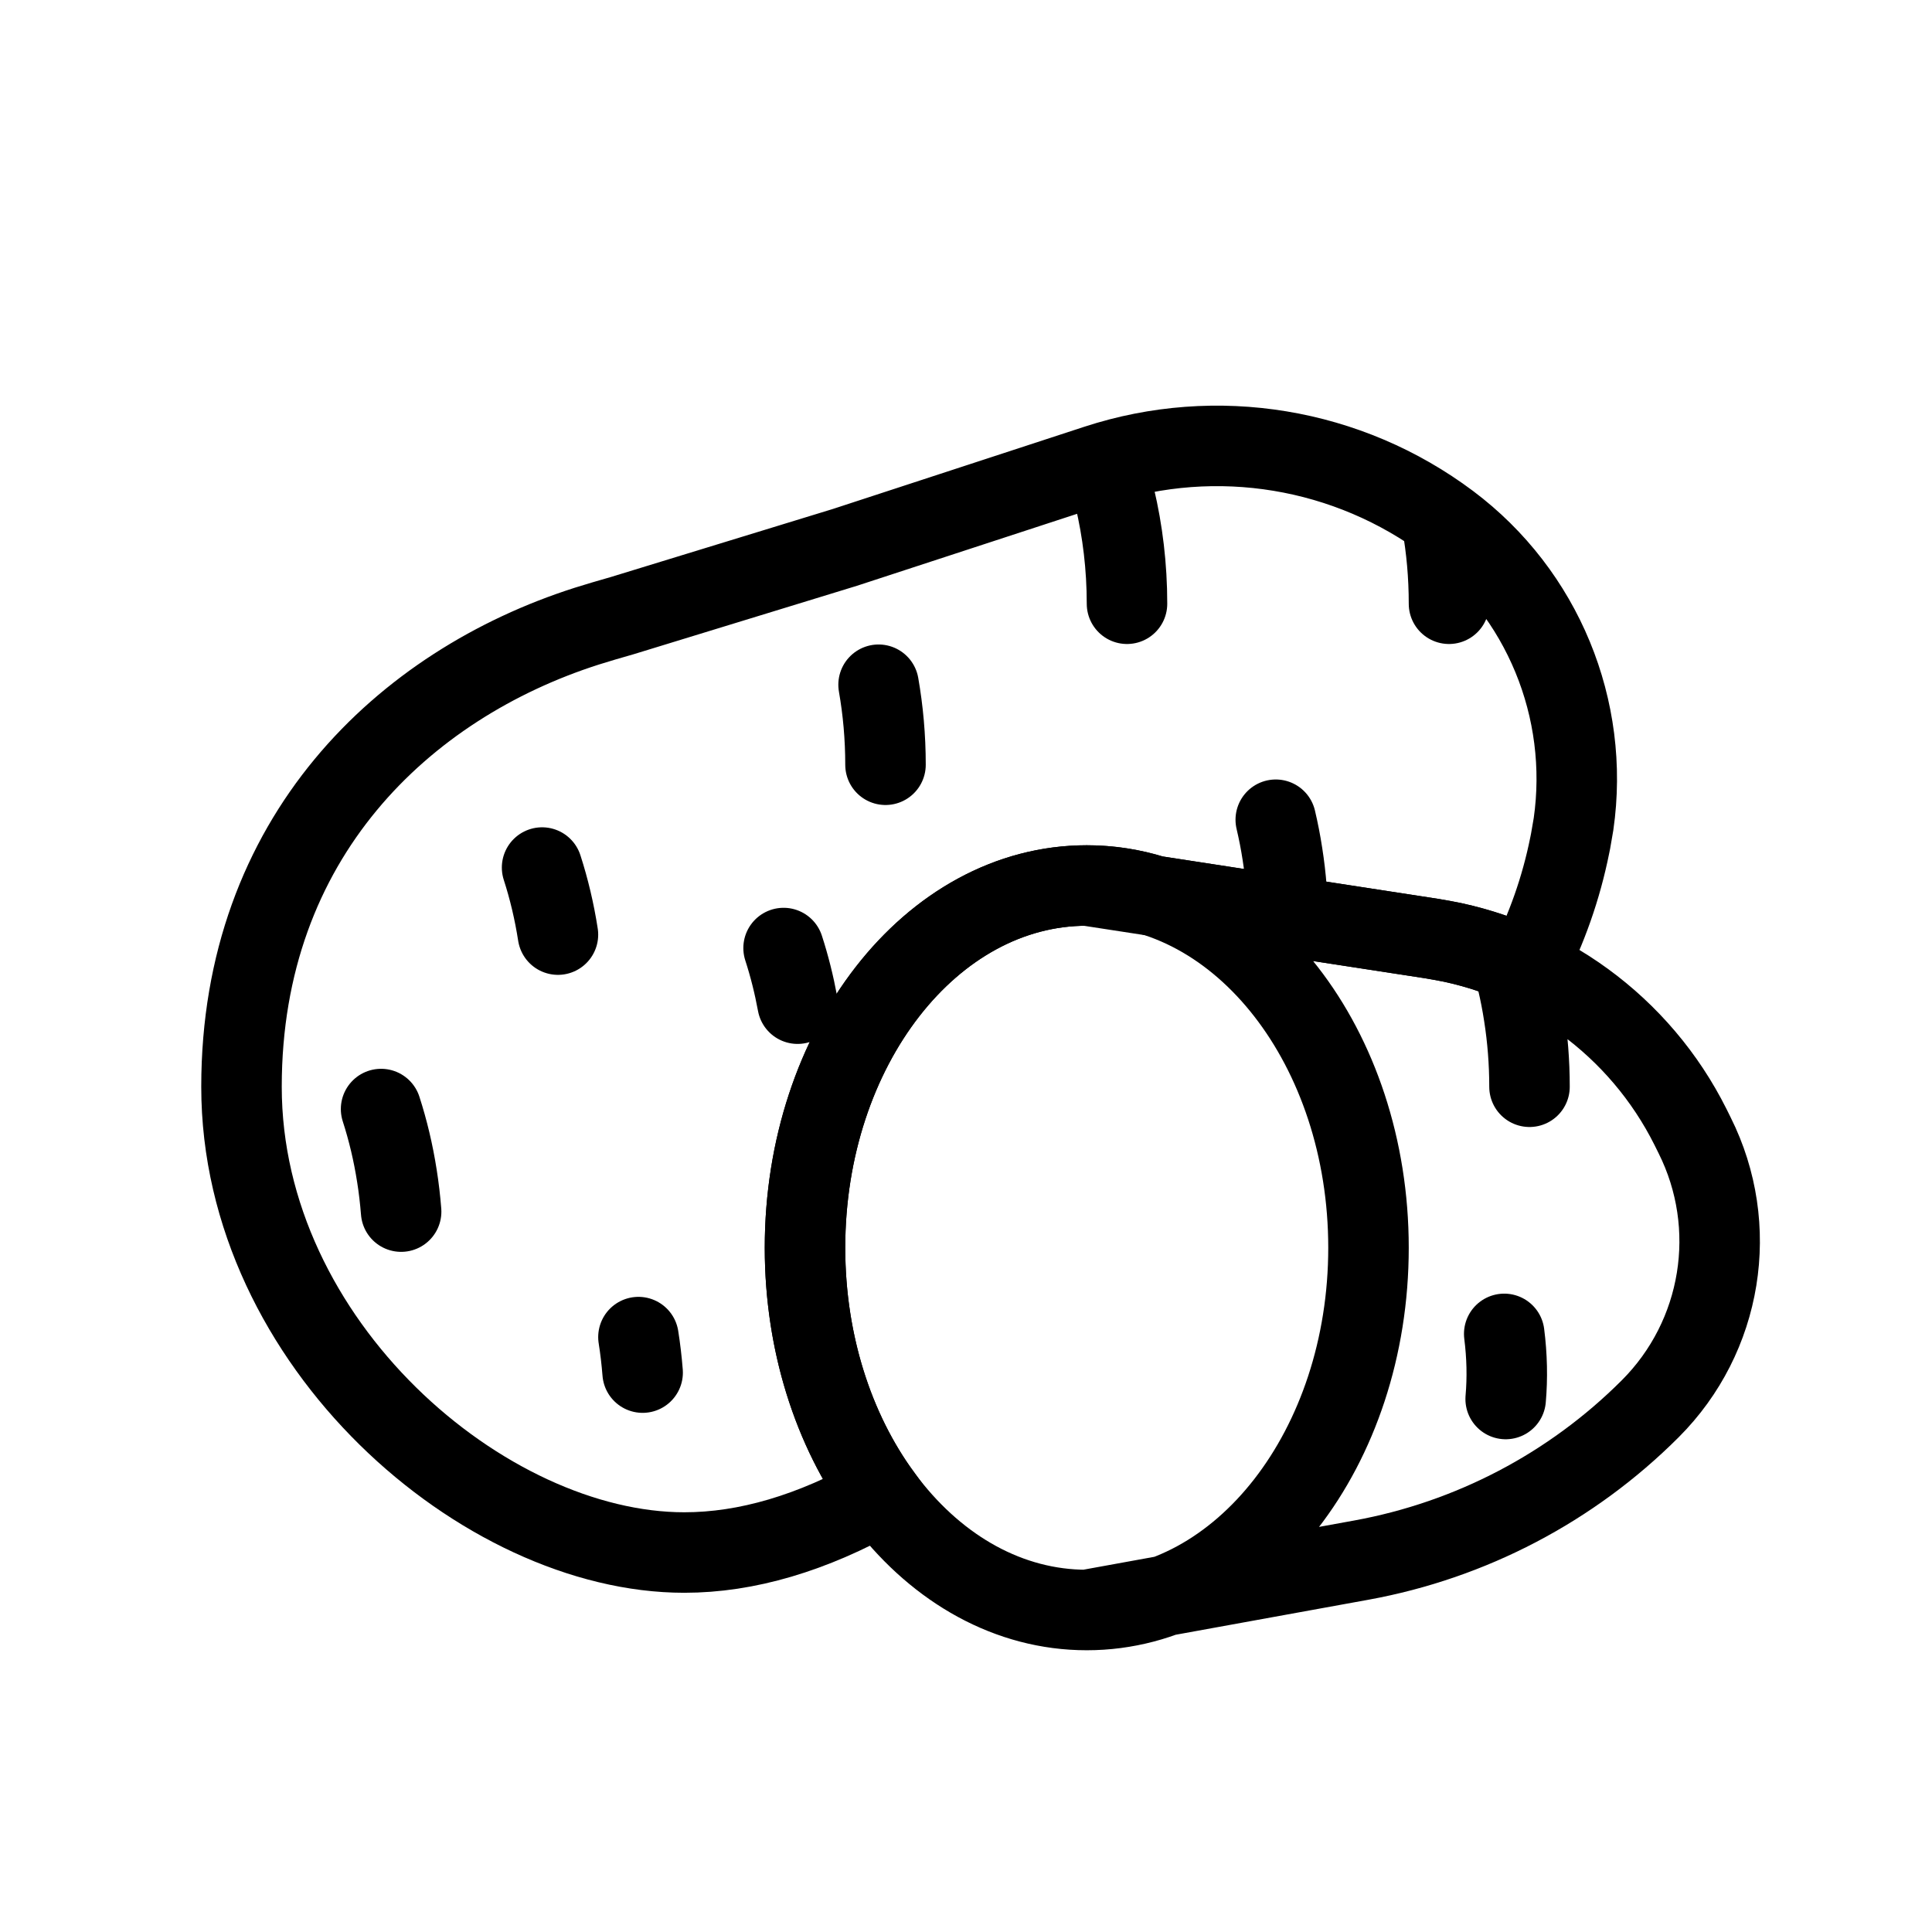
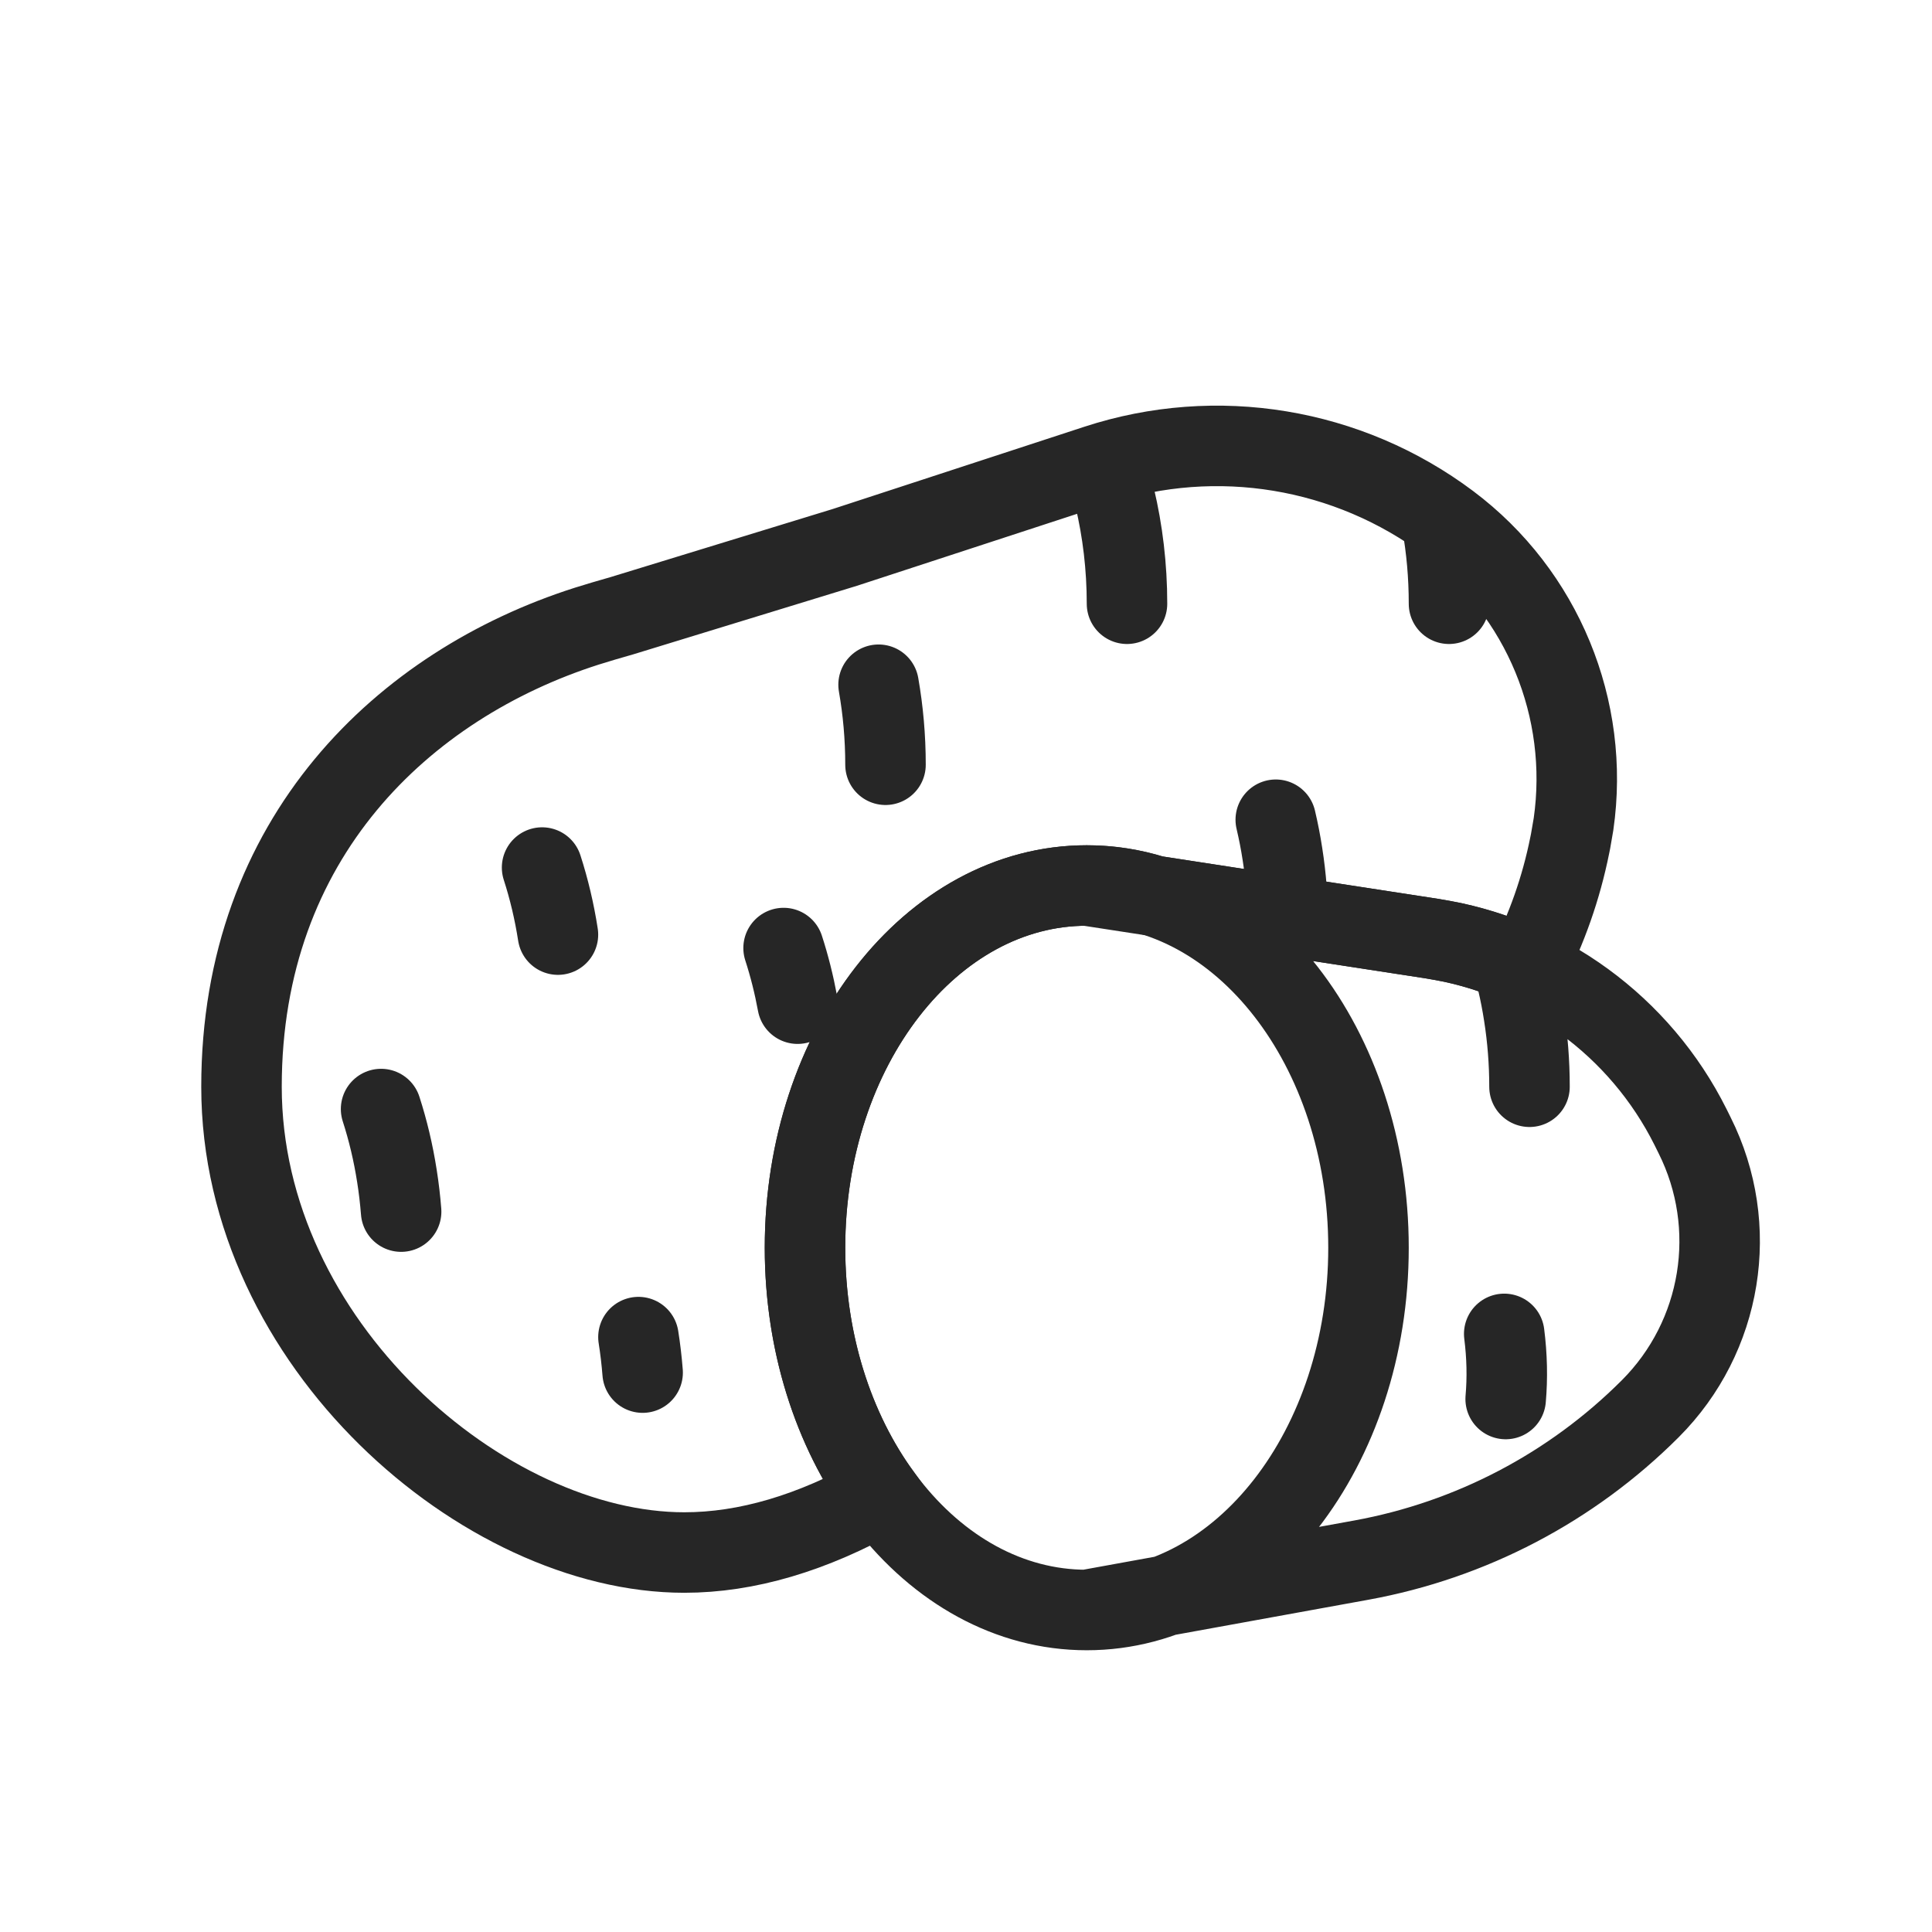
<svg xmlns="http://www.w3.org/2000/svg" width="24" height="24" viewBox="0 0 24 24" fill="none">
-   <path d="M4.983 15.051C4.971 14.902 4.954 14.754 4.931 14.61C4.886 14.321 4.82 14.043 4.734 13.777M18 7.5C18 7.153 17.97 6.816 17.912 6.492M16 11.5C16 11.195 15.976 10.897 15.931 10.61C15.909 10.465 15.881 10.323 15.848 10.183M7.983 17.051C7.971 16.901 7.954 16.754 7.931 16.61M6.931 11.61C6.886 11.321 6.82 11.043 6.734 10.777M14 7.5C14 7.04 13.946 6.596 13.847 6.179M11 9.5C11 9.158 10.97 8.825 10.914 8.506M9.908 12.468C9.864 12.23 9.806 11.999 9.734 11.777M10 15.5C10 16.685 10.356 17.763 10.939 18.567C10.088 19.046 9.275 19.286 8.5 19.286C6.015 19.286 3 16.695 3 13.5C3 10.402 5.019 8.504 7.287 7.779L7.5 7.714L7.728 7.648L10.495 6.8L13.624 5.777C15.113 5.29 16.746 5.56 18 6.5C19.164 7.373 19.752 8.809 19.547 10.237L19.51 10.451L19.5 10.5C19.393 11.034 19.212 11.545 18.967 12.019C18.672 11.88 18.36 11.774 18.035 11.705L17.79 11.66L14.332 11.128C14.066 11.044 13.787 11 13.5 11C11.567 11 10 13.015 10 15.5Z" stroke="black" stroke-linecap="round" />
-   <path d="M13.5 20C15.433 20 17 17.985 17 15.5C17 13.015 15.433 11 13.5 11M13.5 20C11.567 20 10 17.985 10 15.5C10 13.015 11.567 11 13.5 11M13.5 20L16.913 19.38C18.272 19.132 19.523 18.477 20.5 17.5C21.396 16.604 21.618 15.236 21.051 14.103L21 14C20.373 12.746 19.176 11.873 17.79 11.66L13.5 11M19 13.5C19 13.195 18.976 12.897 18.931 12.61C18.909 12.465 18.881 12.322 18.848 12.183M18.686 16.57C18.721 16.845 18.727 17.116 18.704 17.379" stroke="black" stroke-linecap="round" />
+   <path d="M4.983 15.051C4.971 14.902 4.954 14.754 4.931 14.61C4.886 14.321 4.82 14.043 4.734 13.777M18 7.5C18 7.153 17.97 6.816 17.912 6.492M16 11.5C16 11.195 15.976 10.897 15.931 10.61C15.909 10.465 15.881 10.323 15.848 10.183M7.983 17.051C7.971 16.901 7.954 16.754 7.931 16.61M6.931 11.61C6.886 11.321 6.82 11.043 6.734 10.777M14 7.5C14 7.04 13.946 6.596 13.847 6.179M11 9.5C11 9.158 10.97 8.825 10.914 8.506M9.908 12.468C9.864 12.23 9.806 11.999 9.734 11.777M10 15.5C10 16.685 10.356 17.763 10.939 18.567C10.088 19.046 9.275 19.286 8.5 19.286C6.015 19.286 3 16.695 3 13.5C3 10.402 5.019 8.504 7.287 7.779L7.5 7.714L7.728 7.648L10.495 6.8L13.624 5.777C15.113 5.29 16.746 5.56 18 6.5C19.164 7.373 19.752 8.809 19.547 10.237L19.51 10.451L19.5 10.5C19.393 11.034 19.212 11.545 18.967 12.019C18.672 11.88 18.36 11.774 18.035 11.705L17.79 11.66L14.332 11.128C14.066 11.044 13.787 11 13.5 11C11.567 11 10 13.015 10 15.5Z" stroke="#262626" stroke-linecap="round" />
+   <path d="M13.5 20C15.433 20 17 17.985 17 15.5C17 13.015 15.433 11 13.5 11M13.5 20C11.567 20 10 17.985 10 15.5C10 13.015 11.567 11 13.5 11M13.5 20L16.913 19.38C18.272 19.132 19.523 18.477 20.5 17.5C21.396 16.604 21.618 15.236 21.051 14.103L21 14C20.373 12.746 19.176 11.873 17.79 11.66L13.5 11M19 13.5C19 13.195 18.976 12.897 18.931 12.61C18.909 12.465 18.881 12.322 18.848 12.183M18.686 16.57C18.721 16.845 18.727 17.116 18.704 17.379" stroke="#262626" stroke-linecap="round" />
</svg>
